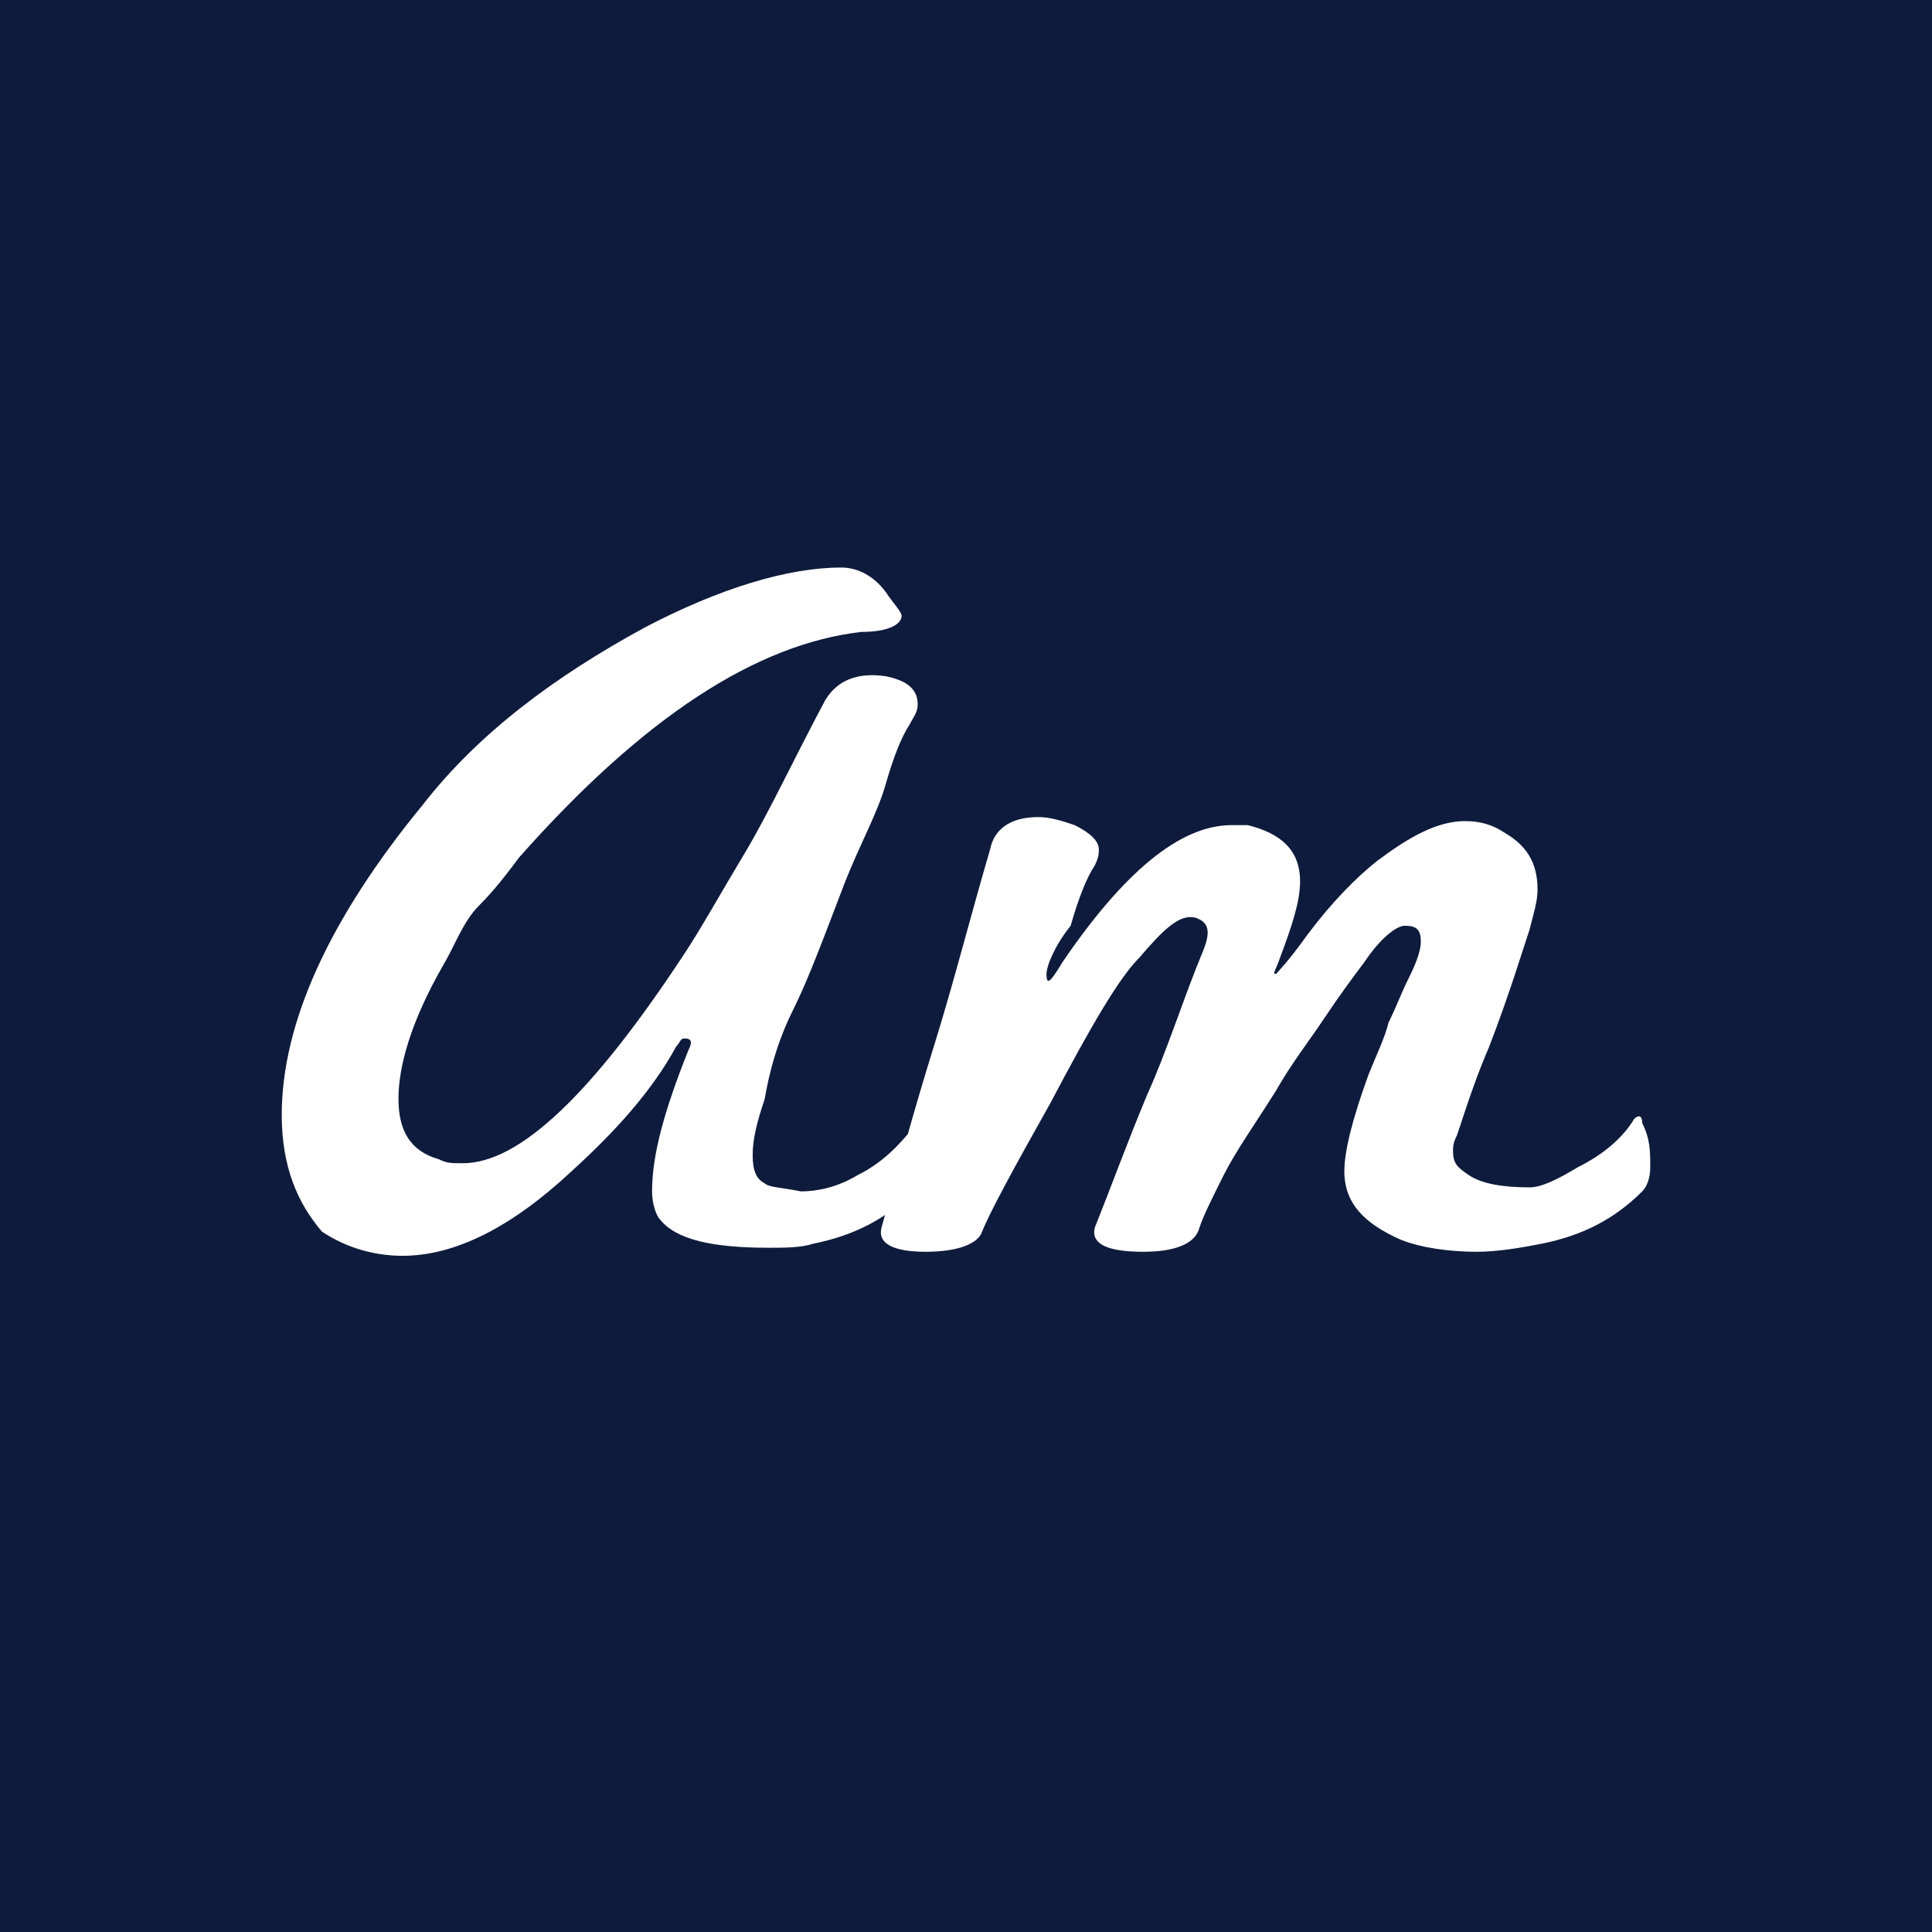
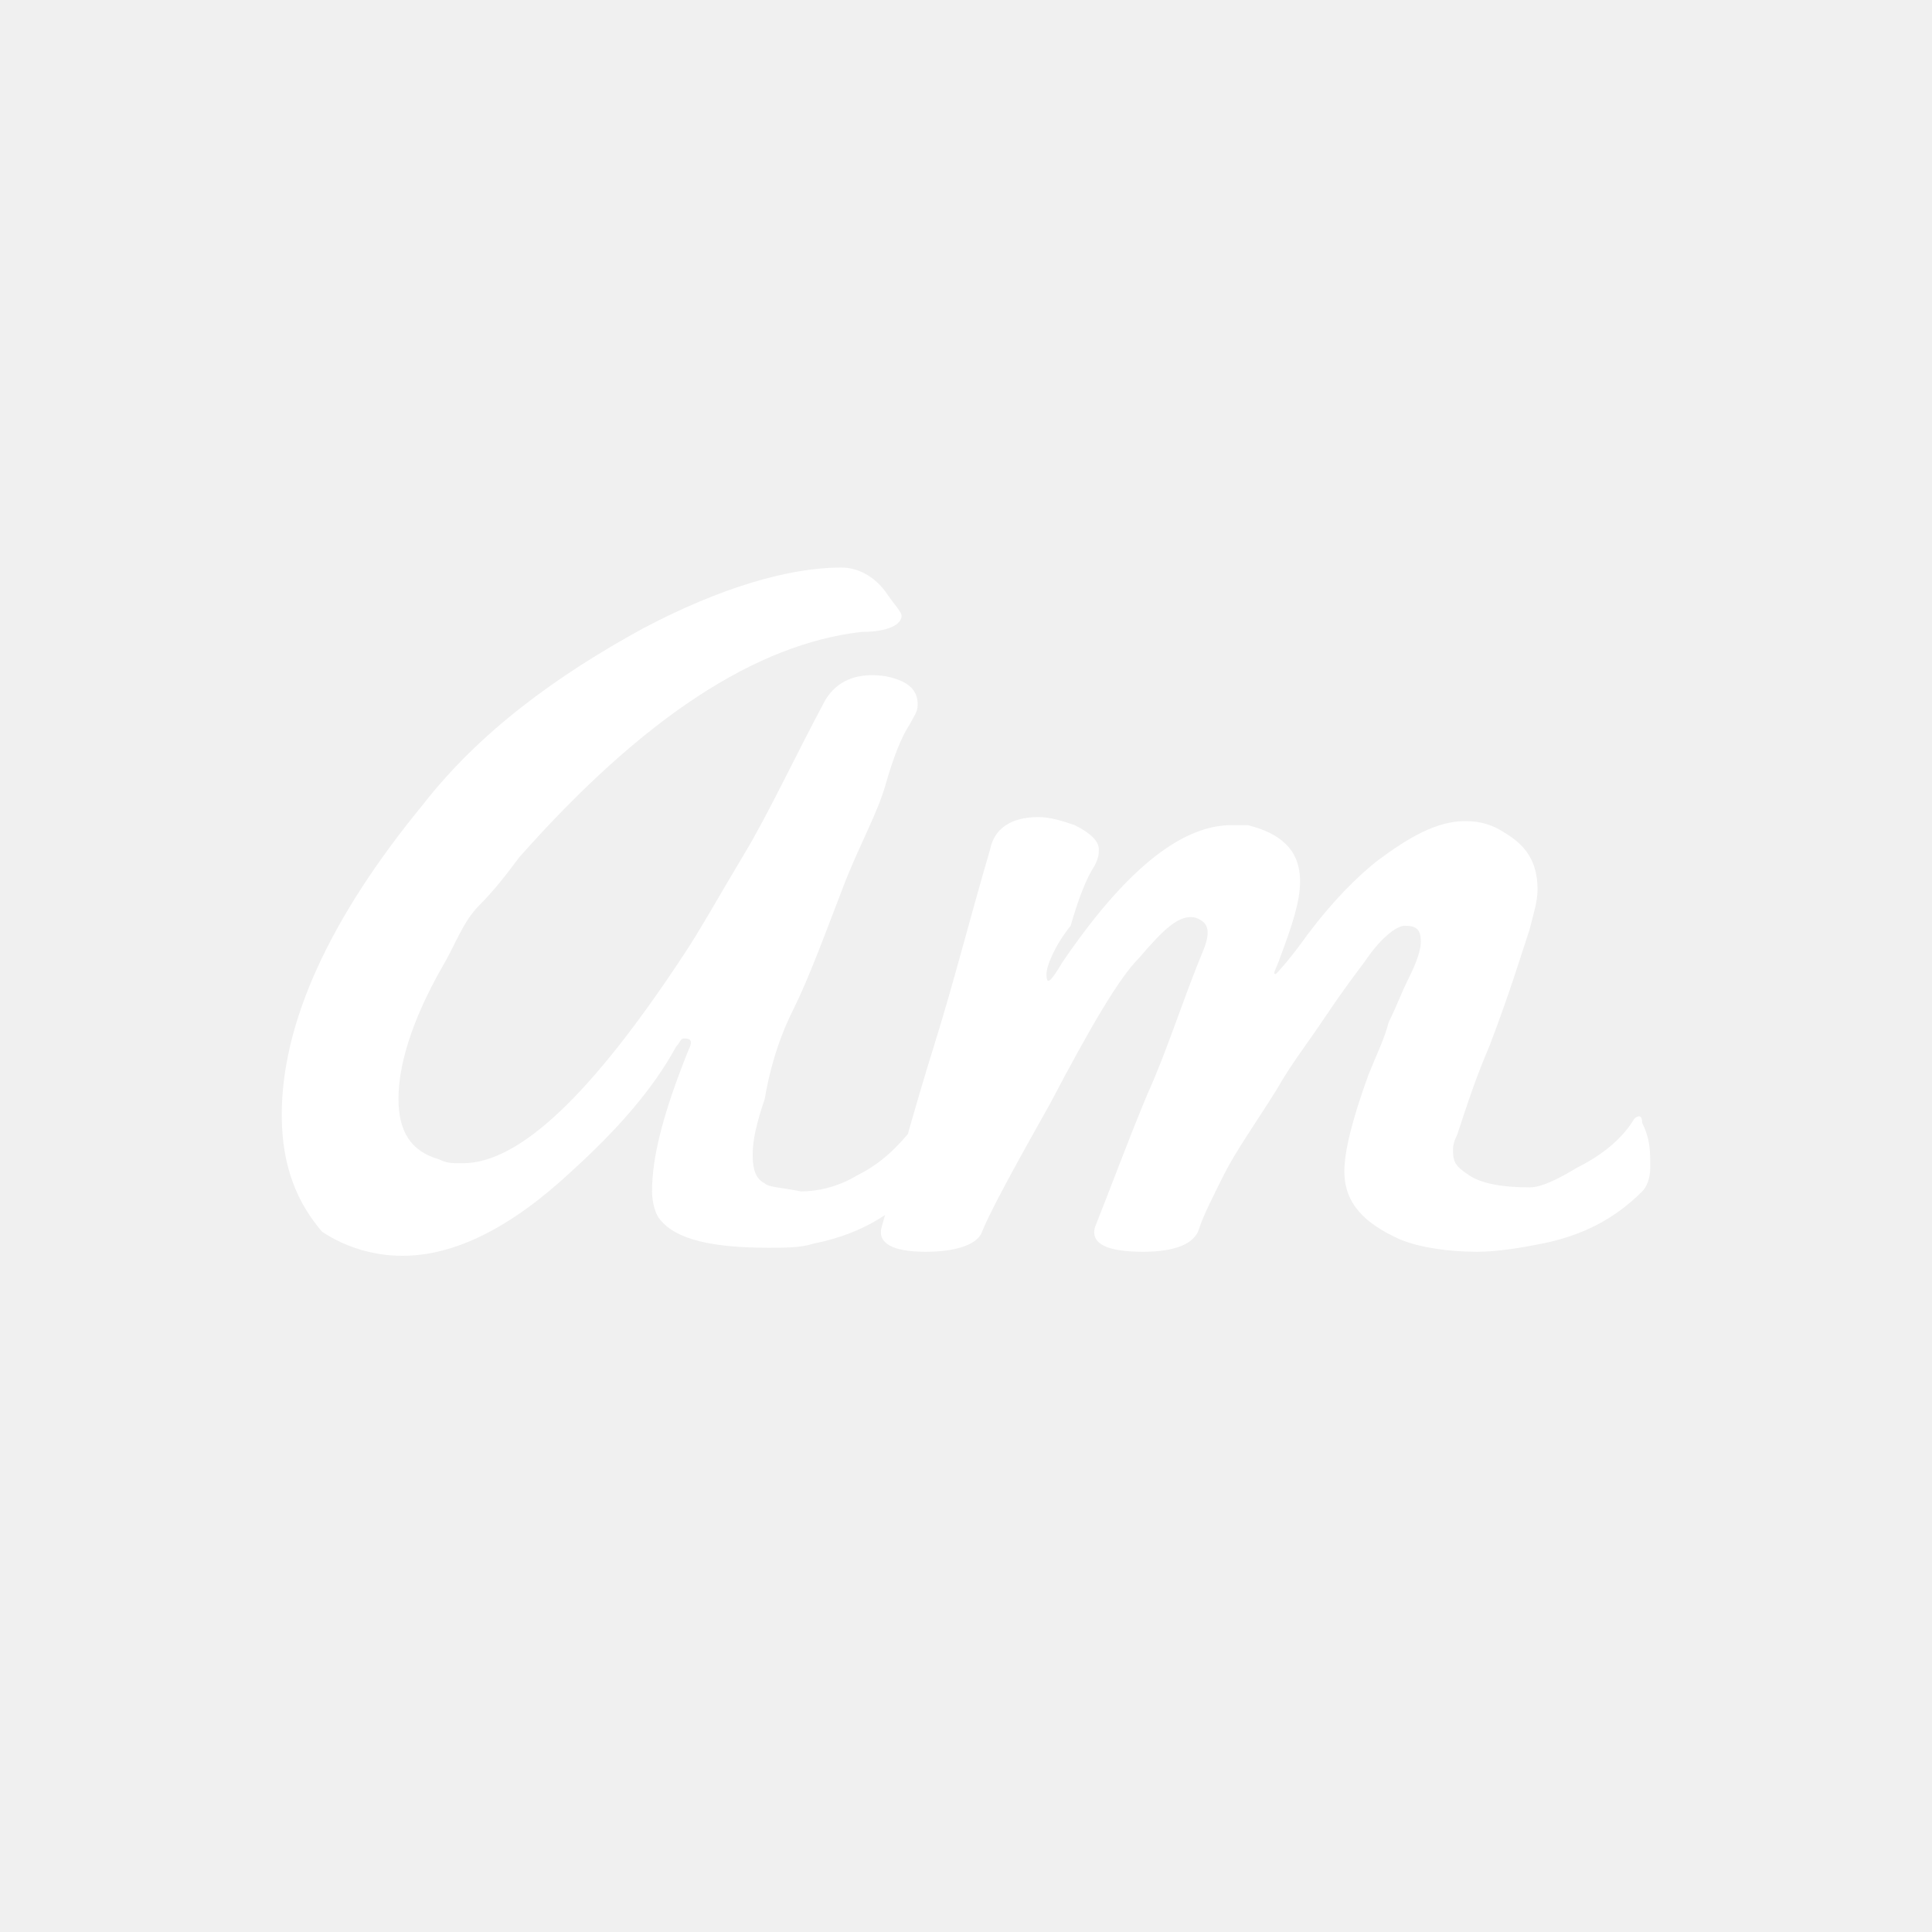
- <svg xmlns="http://www.w3.org/2000/svg" version="1.1" id="Layer_1" x="0px" y="0px" viewBox="0 0 48 48" style="enable-background:new 0 0 48 48;" xml:space="preserve">
-   <style type="text/css">
-   .st0{fill:#0E1B3C;}
- 	.st1{fill:#FFFFFF;}
-  </style>
-   <rect class="st0" width="48" height="48">
-  </rect>
-   <path class="st1" d="M22.9,29c0,0.3-0.1,0.5-0.2,0.6c-0.7,0.7-1.5,1.1-2.5,1.3c-0.3,0.1-0.7,0.1-1.1,0.1c-1.4,0-2.3-0.2-2.7-0.7  c-0.1-0.1-0.2-0.4-0.2-0.7c0-0.9,0.3-2,0.9-3.5c0.1-0.2,0.1-0.3-0.1-0.3c-0.1,0-0.1,0.1-0.2,0.2c-0.6,1.1-1.5,2.1-2.6,3.1  c-1.5,1.4-2.9,2.1-4.2,2.1c-0.7,0-1.4-0.2-2-0.6C7.4,29.9,7,29,7,27.7c0-2.3,1.2-4.9,3.5-7.7c1.4-1.8,3.3-3.2,5.5-4.4  c1.9-1,3.6-1.5,4.9-1.5c0.4,0,0.8,0.2,1.1,0.6c0.2,0.3,0.4,0.5,0.4,0.6c0,0.2-0.3,0.4-1,0.4c-2.6,0.3-5.4,2.1-8.5,5.6  c-0.3,0.4-0.6,0.8-1,1.2s-0.6,1-0.9,1.5c-0.8,1.4-1.1,2.5-1.1,3.3c0,0.8,0.3,1.3,1,1.5c0.2,0.1,0.3,0.1,0.6,0.1  c1.4,0,3.2-1.7,5.5-5.2c0.4-0.6,0.9-1.5,1.5-2.5s1.2-2.3,2-3.8c0.3-0.5,0.8-0.7,1.5-0.6c0.5,0.1,0.8,0.3,0.8,0.7  c0,0.2-0.1,0.3-0.2,0.5c-0.2,0.3-0.4,0.8-0.6,1.5s-0.6,1.4-1,2.4c-0.5,1.3-0.9,2.4-1.3,3.2s-0.6,1.6-0.7,2.2c-0.2,0.6-0.3,1-0.3,1.4  s0.1,0.6,0.3,0.7c0.1,0.1,0.4,0.1,0.9,0.2c0.4,0,0.9-0.1,1.4-0.4c0.6-0.3,1-0.7,1.4-1.2c0.1-0.1,0.2-0.1,0.2,0.1  C22.9,28.3,22.9,28.6,22.9,29z M41,29c0,0.3-0.1,0.5-0.2,0.6c-0.7,0.7-1.5,1.1-2.5,1.3c-0.5,0.1-1.1,0.2-1.6,0.2  c-0.7,0-1.4-0.1-1.9-0.3c-0.9-0.4-1.4-0.9-1.4-1.7c0-0.5,0.2-1.3,0.6-2.4c0.2-0.5,0.4-0.9,0.5-1.3c0.2-0.4,0.3-0.7,0.5-1.1  c0.2-0.4,0.3-0.7,0.3-0.9c0-0.3-0.1-0.4-0.4-0.4c-0.2,0-0.6,0.3-1,0.9c-0.3,0.4-0.6,0.8-1,1.4s-0.8,1.1-1.2,1.8  c-0.5,0.8-1,1.5-1.3,2.1c-0.3,0.6-0.5,1-0.6,1.3c-0.1,0.4-0.6,0.6-1.4,0.6c-0.9,0-1.3-0.2-1.2-0.6c0.4-1,0.8-2.1,1.3-3.3  c0.5-1.1,0.9-2.4,1.4-3.6c0.2-0.5,0.1-0.7-0.2-0.8c-0.4-0.1-0.8,0.3-1.4,1c-0.5,0.5-1.2,1.7-2.2,3.6c-0.9,1.6-1.5,2.7-1.7,3.2  c-0.1,0.3-0.6,0.5-1.4,0.5s-1.2-0.2-1.1-0.6c0.4-1.4,0.8-2.9,1.3-4.5s0.9-3.2,1.4-4.9c0.1-0.5,0.5-0.8,1.2-0.8  c0.3,0,0.6,0.1,0.9,0.2c0.4,0.2,0.6,0.4,0.6,0.6c0,0.1,0,0.2-0.1,0.4c-0.2,0.3-0.4,0.8-0.6,1.5C26.2,23.5,26,24,26,24.2  c0,0.3,0.1,0.2,0.4-0.3c1.5-2.2,2.9-3.4,4.2-3.4c0.1,0,0.1,0,0.2,0s0.1,0,0.2,0c0.8,0.2,1.3,0.6,1.3,1.4c0,0.5-0.2,1.1-0.5,1.9  c-0.1,0.3-0.2,0.4-0.1,0.4c0,0,0.3-0.3,0.8-1c0.6-0.8,1.2-1.4,1.7-1.8c0.8-0.6,1.5-1,2.2-1c0.4,0,0.7,0.1,1,0.3  c0.5,0.3,0.8,0.7,0.8,1.4c0,0.3-0.1,0.6-0.2,1c-0.2,0.6-0.5,1.6-1,2.9c-0.3,0.7-0.5,1.3-0.6,1.6s-0.2,0.6-0.2,0.6  c-0.1,0.2-0.1,0.3-0.1,0.4c0,0.3,0.1,0.4,0.4,0.6c0.3,0.2,0.8,0.3,1.5,0.3c0.3,0,0.7-0.2,1.2-0.5c0.6-0.3,1.1-0.7,1.4-1.2  c0.1-0.1,0.2-0.1,0.2,0.1C41,28.3,41,28.6,41,29z">
-  </path>
+ <svg xmlns="http://www.w3.org/2000/svg" viewBox="0 0 48 48">
+   <path fill="#FFFFFF" d="M22.9,29c0,0.3-0.1,0.5-0.2,0.6c-0.7,0.7-1.5,1.1-2.5,1.3c-0.3,0.1-0.7,0.1-1.1,0.1c-1.4,0-2.3-0.2-2.7-0.7  c-0.1-0.1-0.2-0.4-0.2-0.7c0-0.9,0.3-2,0.9-3.5c0.1-0.2,0.1-0.3-0.1-0.3c-0.1,0-0.1,0.1-0.2,0.2c-0.6,1.1-1.5,2.1-2.6,3.1  c-1.5,1.4-2.9,2.1-4.2,2.1c-0.7,0-1.4-0.2-2-0.6C7.4,29.9,7,29,7,27.7c0-2.3,1.2-4.9,3.5-7.7c1.4-1.8,3.3-3.2,5.5-4.4  c1.9-1,3.6-1.5,4.9-1.5c0.4,0,0.8,0.2,1.1,0.6c0.2,0.3,0.4,0.5,0.4,0.6c0,0.2-0.3,0.4-1,0.4c-2.6,0.3-5.4,2.1-8.5,5.6  c-0.3,0.4-0.6,0.8-1,1.2s-0.6,1-0.9,1.5c-0.8,1.4-1.1,2.5-1.1,3.3c0,0.8,0.3,1.3,1,1.5c0.2,0.1,0.3,0.1,0.6,0.1  c1.4,0,3.2-1.7,5.5-5.2c0.4-0.6,0.9-1.5,1.5-2.5s1.2-2.3,2-3.8c0.3-0.5,0.8-0.7,1.5-0.6c0.5,0.1,0.8,0.3,0.8,0.7  c0,0.2-0.1,0.3-0.2,0.5c-0.2,0.3-0.4,0.8-0.6,1.5s-0.6,1.4-1,2.4c-0.5,1.3-0.9,2.4-1.3,3.2s-0.6,1.6-0.7,2.2c-0.2,0.6-0.3,1-0.3,1.4  s0.1,0.6,0.3,0.7c0.1,0.1,0.4,0.1,0.9,0.2c0.4,0,0.9-0.1,1.4-0.4c0.6-0.3,1-0.7,1.4-1.2c0.1-0.1,0.2-0.1,0.2,0.1  C22.9,28.3,22.9,28.6,22.9,29z M41,29c0,0.3-0.1,0.5-0.2,0.6c-0.7,0.7-1.5,1.1-2.5,1.3c-0.5,0.1-1.1,0.2-1.6,0.2  c-0.7,0-1.4-0.1-1.9-0.3c-0.9-0.4-1.4-0.9-1.4-1.7c0-0.5,0.2-1.3,0.6-2.4c0.2-0.5,0.4-0.9,0.5-1.3c0.2-0.4,0.3-0.7,0.5-1.1  c0.2-0.4,0.3-0.7,0.3-0.9c0-0.3-0.1-0.4-0.4-0.4c-0.2,0-0.6,0.3-1,0.9c-0.3,0.4-0.6,0.8-1,1.4s-0.8,1.1-1.2,1.8  c-0.5,0.8-1,1.5-1.3,2.1c-0.3,0.6-0.5,1-0.6,1.3c-0.1,0.4-0.6,0.6-1.4,0.6c-0.9,0-1.3-0.2-1.2-0.6c0.4-1,0.8-2.1,1.3-3.3  c0.5-1.1,0.9-2.4,1.4-3.6c0.2-0.5,0.1-0.7-0.2-0.8c-0.4-0.1-0.8,0.3-1.4,1c-0.5,0.5-1.2,1.7-2.2,3.6c-0.9,1.6-1.5,2.7-1.7,3.2  c-0.1,0.3-0.6,0.5-1.4,0.5s-1.2-0.2-1.1-0.6c0.4-1.4,0.8-2.9,1.3-4.5s0.9-3.2,1.4-4.9c0.1-0.5,0.5-0.8,1.2-0.8  c0.3,0,0.6,0.1,0.9,0.2c0.4,0.2,0.6,0.4,0.6,0.6c0,0.1,0,0.2-0.1,0.4c-0.2,0.3-0.4,0.8-0.6,1.5C26.2,23.5,26,24,26,24.2  c0,0.3,0.1,0.2,0.4-0.3c1.5-2.2,2.9-3.4,4.2-3.4c0.1,0,0.1,0,0.2,0s0.1,0,0.2,0c0.8,0.2,1.3,0.6,1.3,1.4c0,0.5-0.2,1.1-0.5,1.9  c-0.1,0.3-0.2,0.4-0.1,0.4c0,0,0.3-0.3,0.8-1c0.6-0.8,1.2-1.4,1.7-1.8c0.8-0.6,1.5-1,2.2-1c0.4,0,0.7,0.1,1,0.3  c0.5,0.3,0.8,0.7,0.8,1.4c0,0.3-0.1,0.6-0.2,1c-0.2,0.6-0.5,1.6-1,2.9c-0.3,0.7-0.5,1.3-0.6,1.6s-0.2,0.6-0.2,0.6  c-0.1,0.2-0.1,0.3-0.1,0.4c0,0.3,0.1,0.4,0.4,0.6c0.3,0.2,0.8,0.3,1.5,0.3c0.3,0,0.7-0.2,1.2-0.5c0.6-0.3,1.1-0.7,1.4-1.2  c0.1-0.1,0.2-0.1,0.2,0.1C41,28.3,41,28.6,41,29z" />
</svg>
